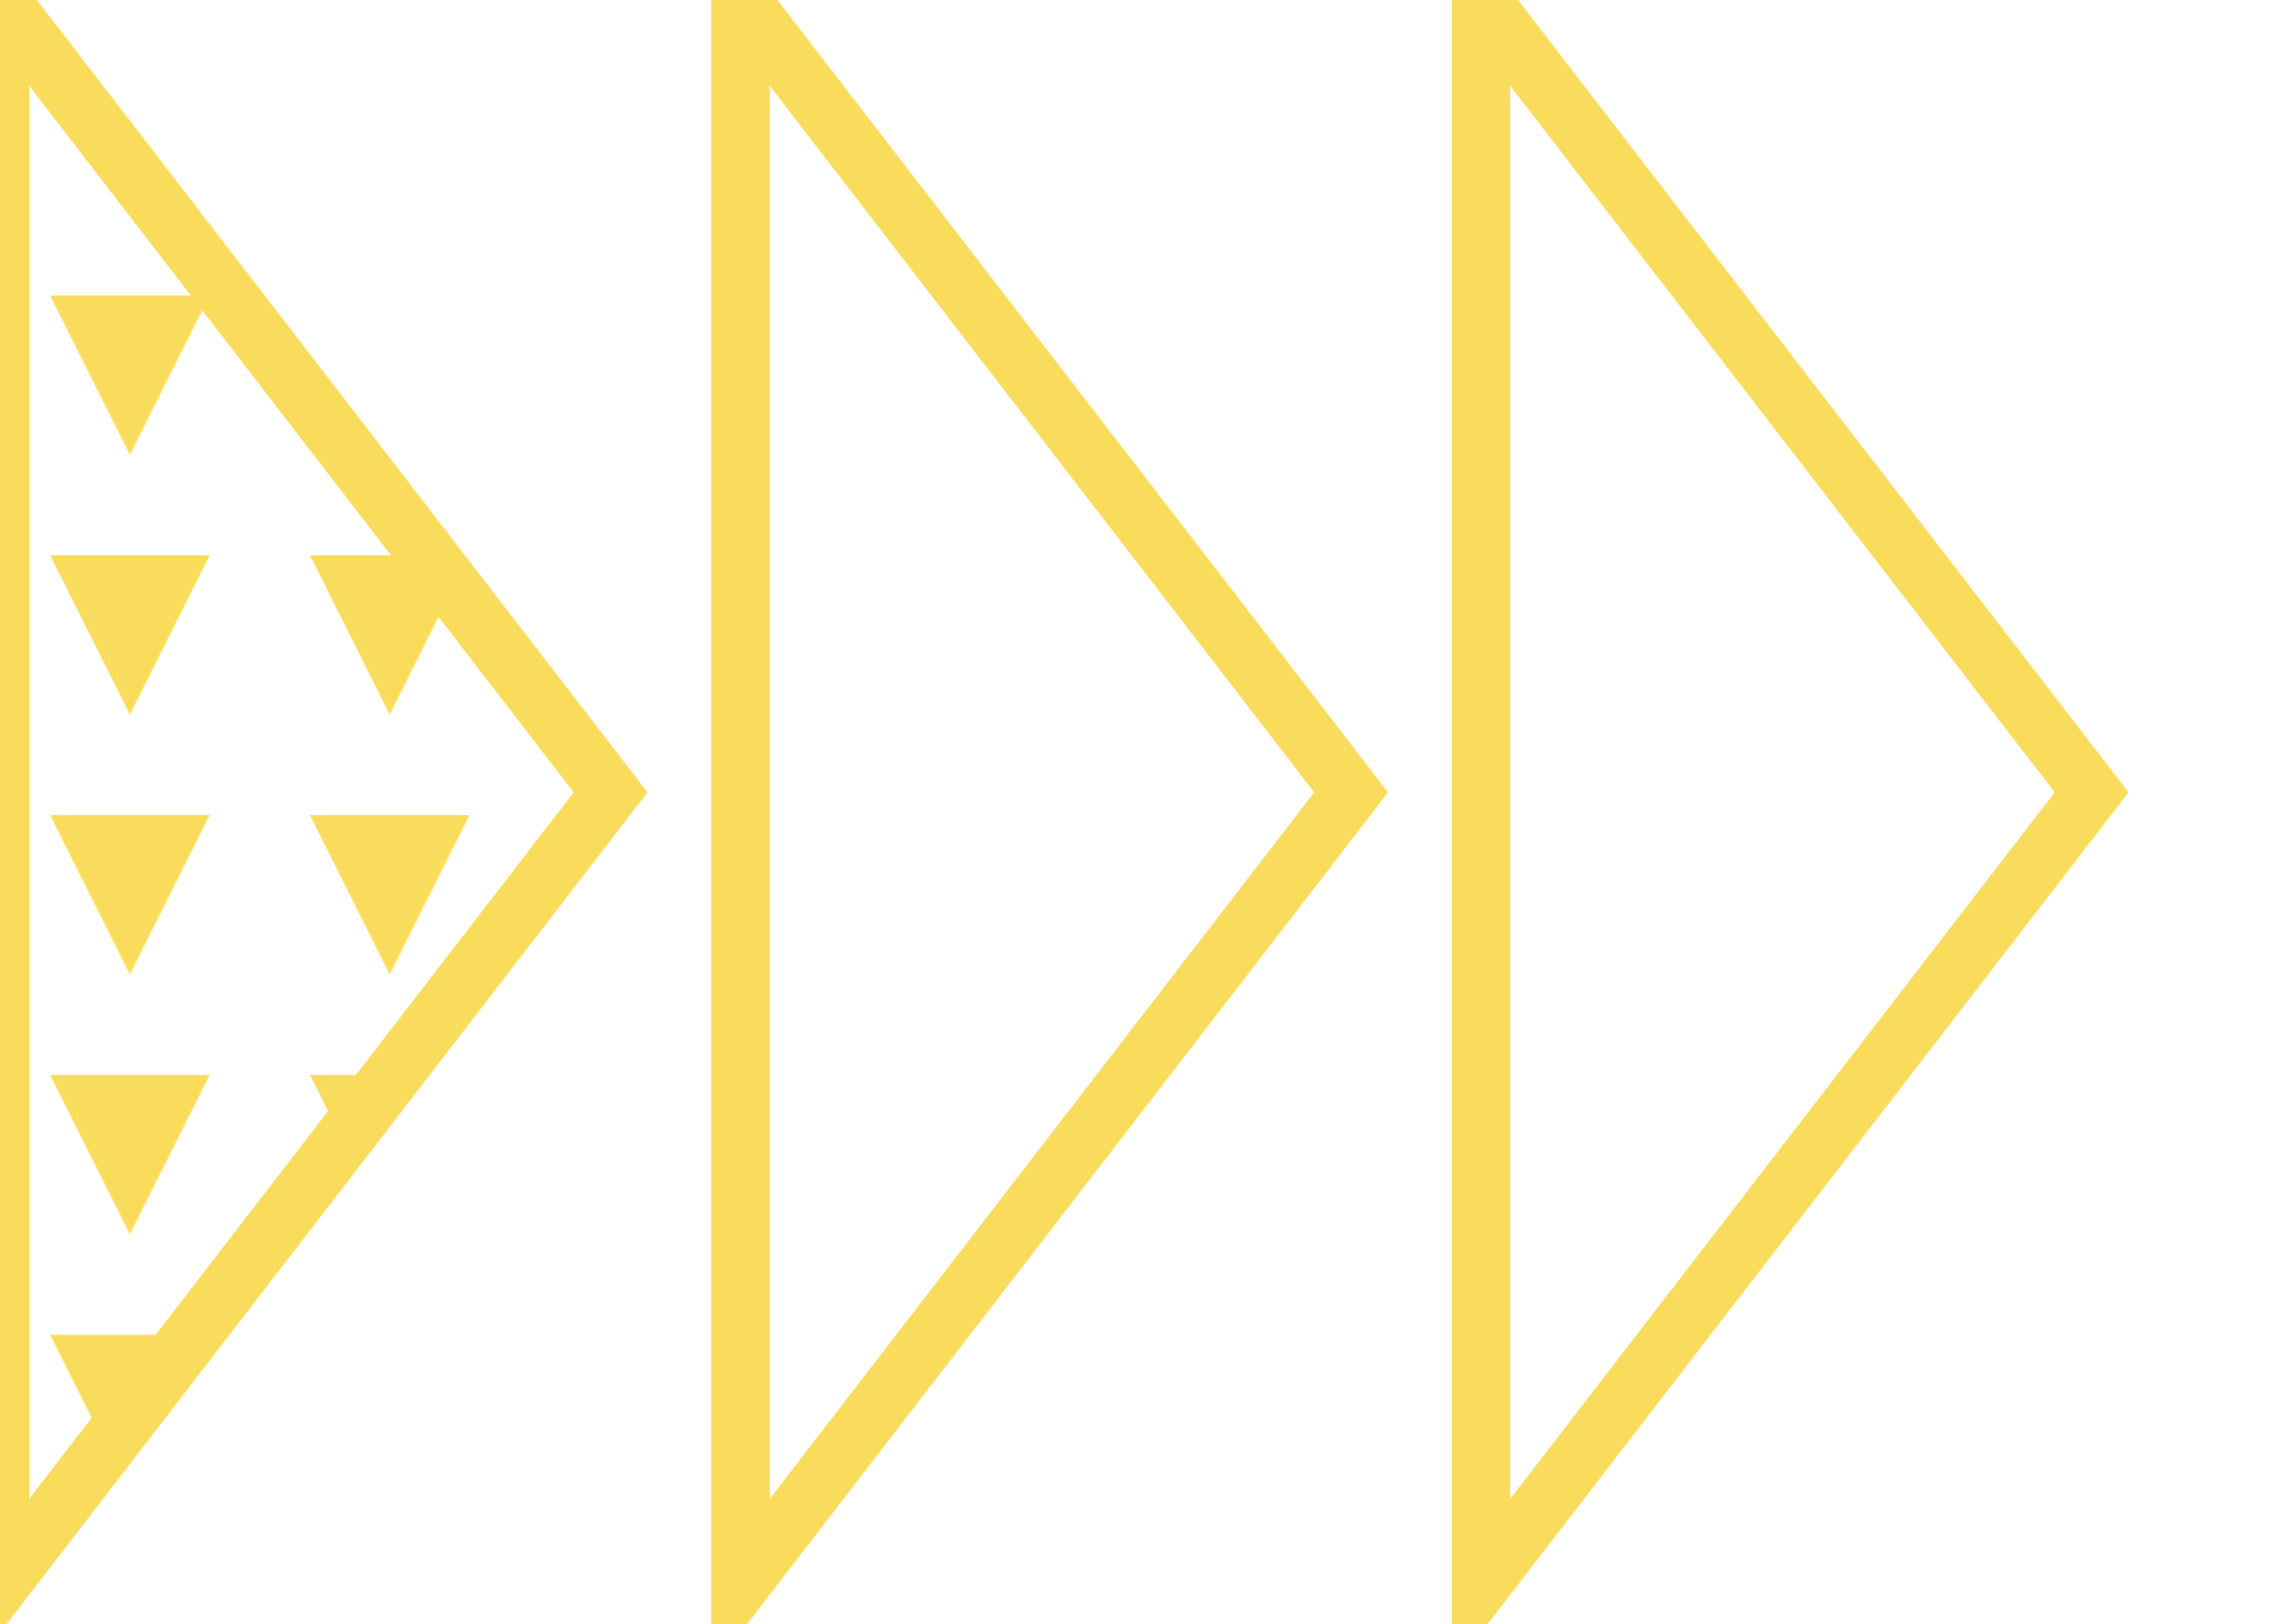
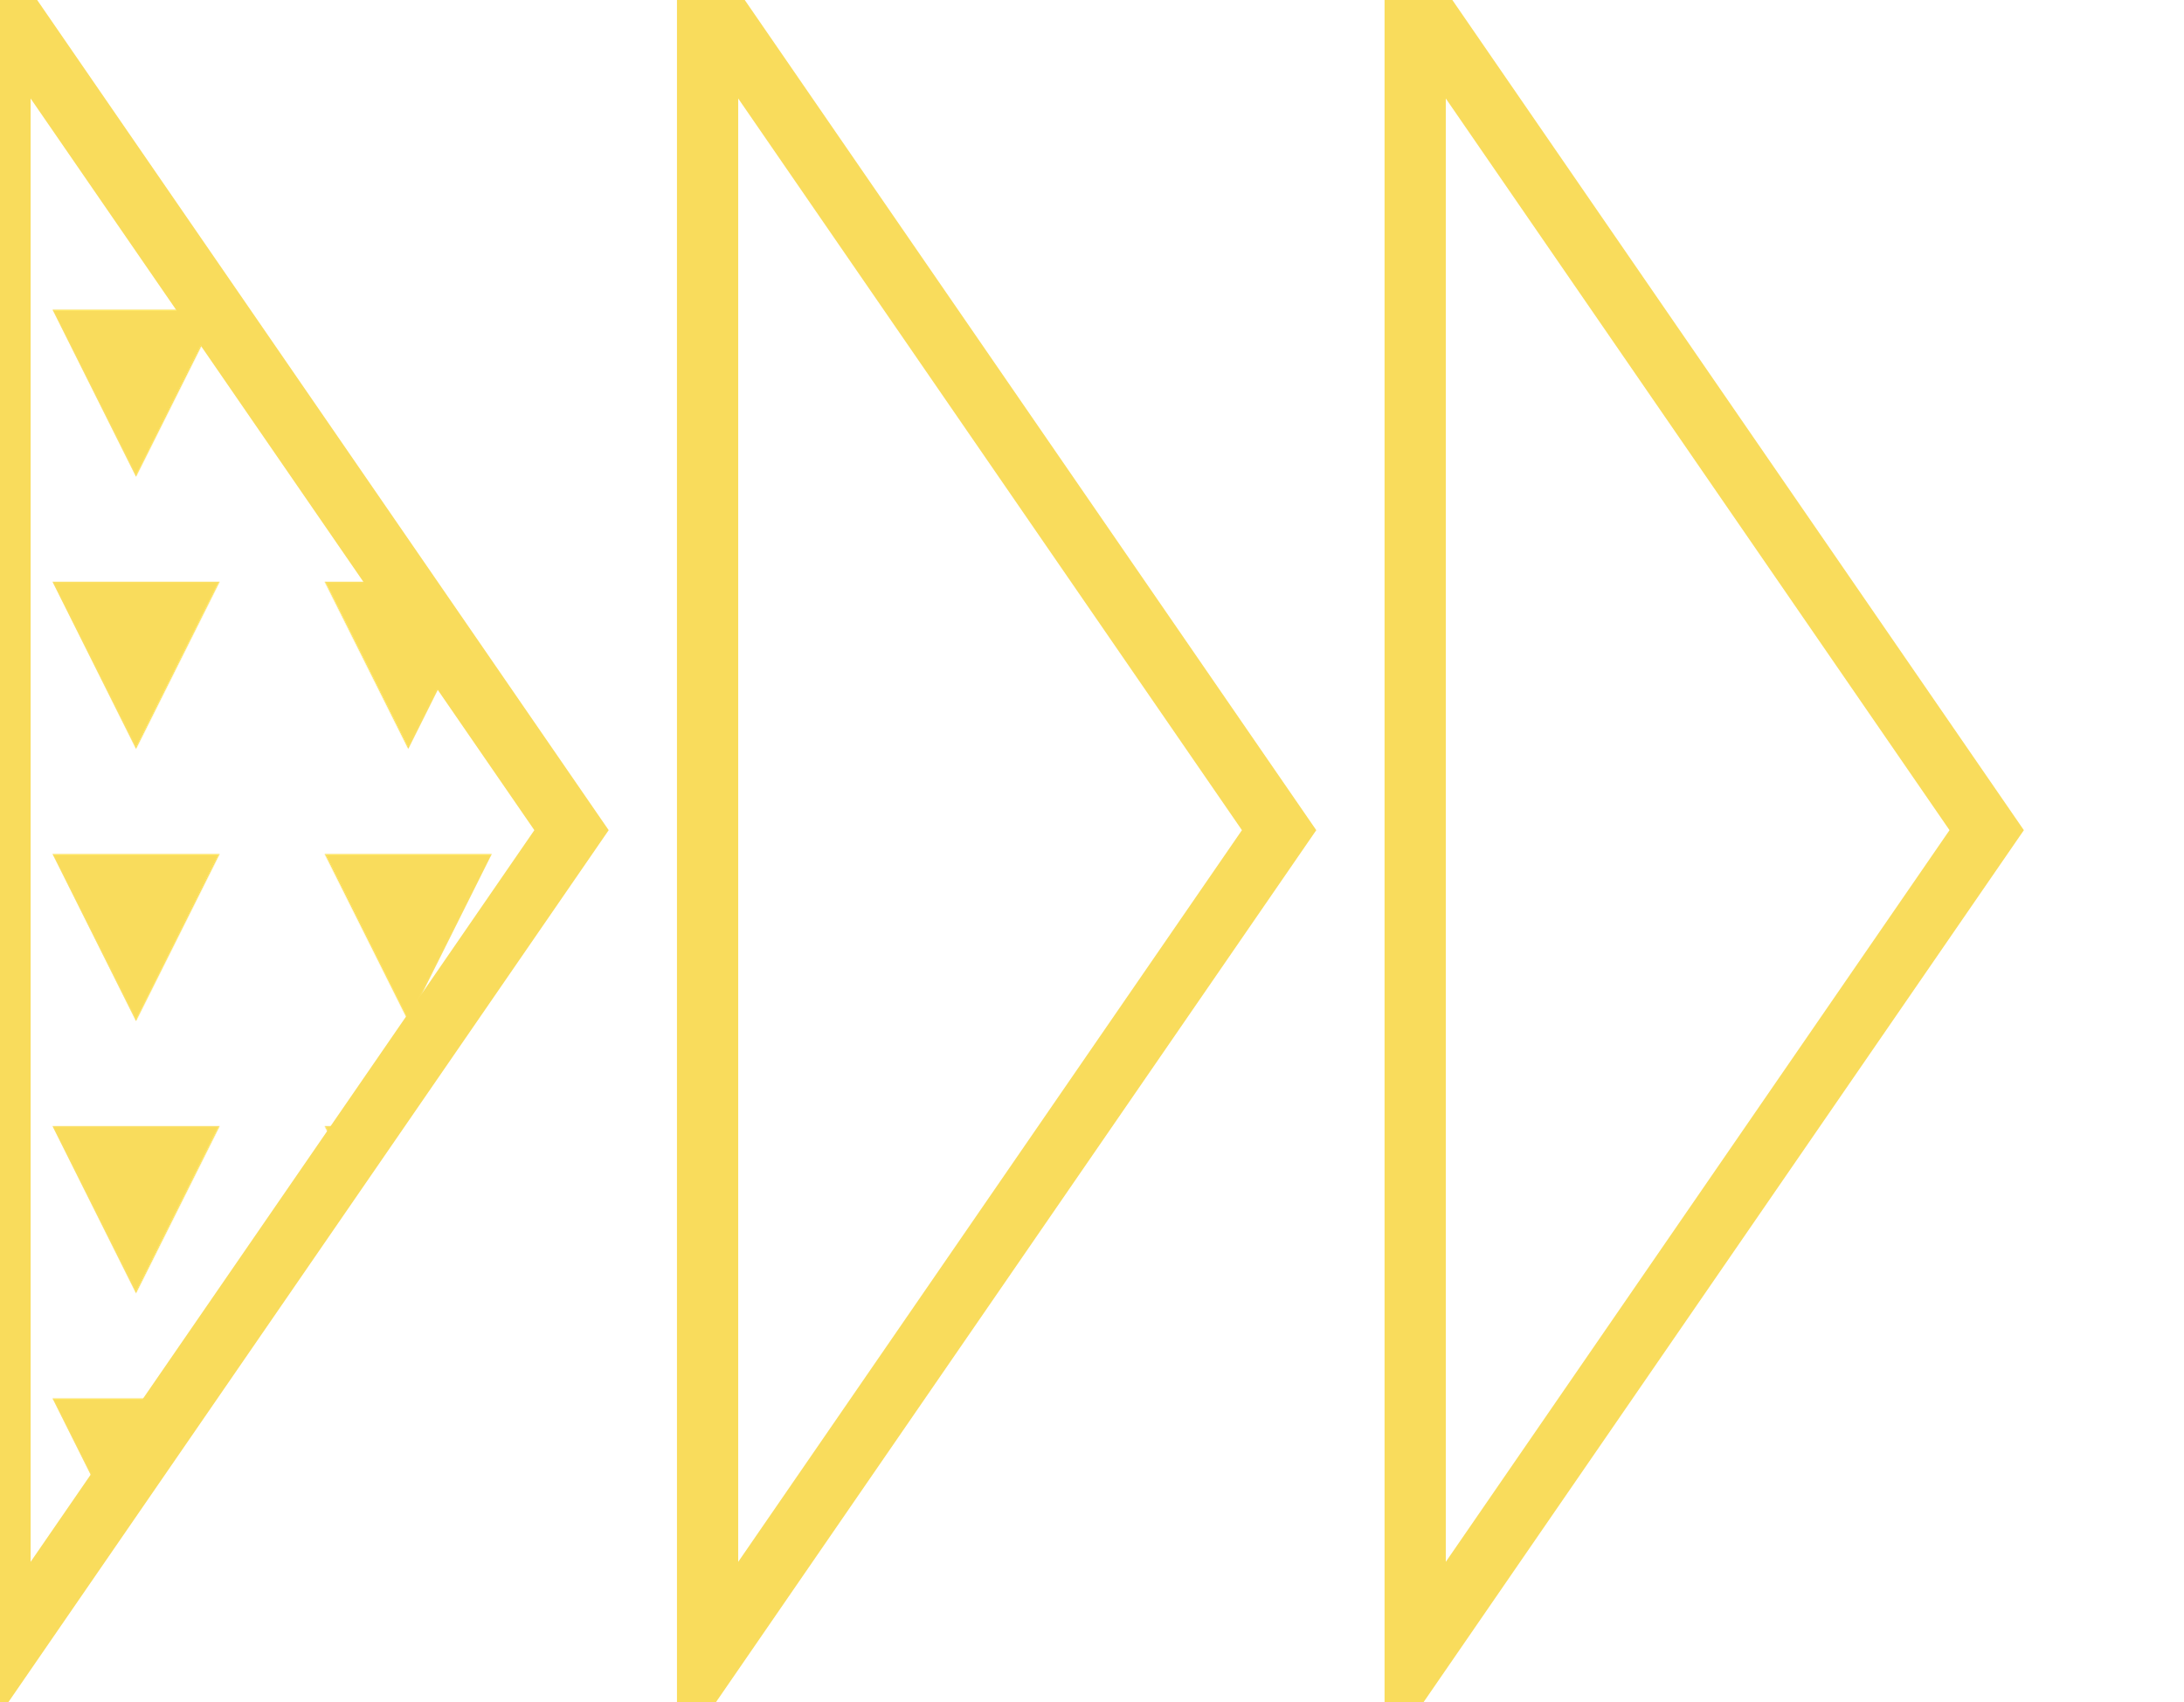
- <svg xmlns="http://www.w3.org/2000/svg" width="351" height="250">
+ <svg xmlns="http://www.w3.org/2000/svg" width="321" height="250">
  <g transform="translate(0)">
    <g style="stroke:#F9DC5C;stroke-width:9;">
      <g style="fill:url(#pattern);">
        <defs>
          <pattern id="pattern" x="0" y="0" width="40" height="40" patternUnits="userSpaceOnUse">
            <polygon points="15,10 25,10 20,20" />
          </pattern>
        </defs>
-         <polygon points="             0,0             94,122             0,244           " />
+         <polygon points="             0,0             84,122             0,244           " />
      </g>
    </g>
  </g>
-   <g transform="translate(114)">
+   <g transform="translate(104)">
    <g style="stroke:#F9DC5C;stroke-width:9;">
      <g style="fill:url(#pattern);">
        <defs>
          <pattern id="pattern" x="0" y="0" width="40" height="40" patternUnits="userSpaceOnUse">
            <polygon points="15,10 25,10 20,20" />
          </pattern>
        </defs>
-         <polygon points="             0,0             94,122             0,244           " />
+         <polygon points="             0,0             84,122             0,244           " />
      </g>
    </g>
  </g>
-   <g transform="translate(228)">
+   <g transform="translate(208)">
    <g style="stroke:#F9DC5C;stroke-width:9;">
      <g style="fill:url(#pattern);">
        <defs>
          <pattern id="pattern" x="0" y="0" width="40" height="40" patternUnits="userSpaceOnUse">
            <polygon points="15,10 25,10 20,20" />
          </pattern>
        </defs>
-         <polygon points="             0,0             94,122             0,244           " />
+         <polygon points="             0,0             84,122             0,244           " />
      </g>
    </g>
  </g>
</svg>
